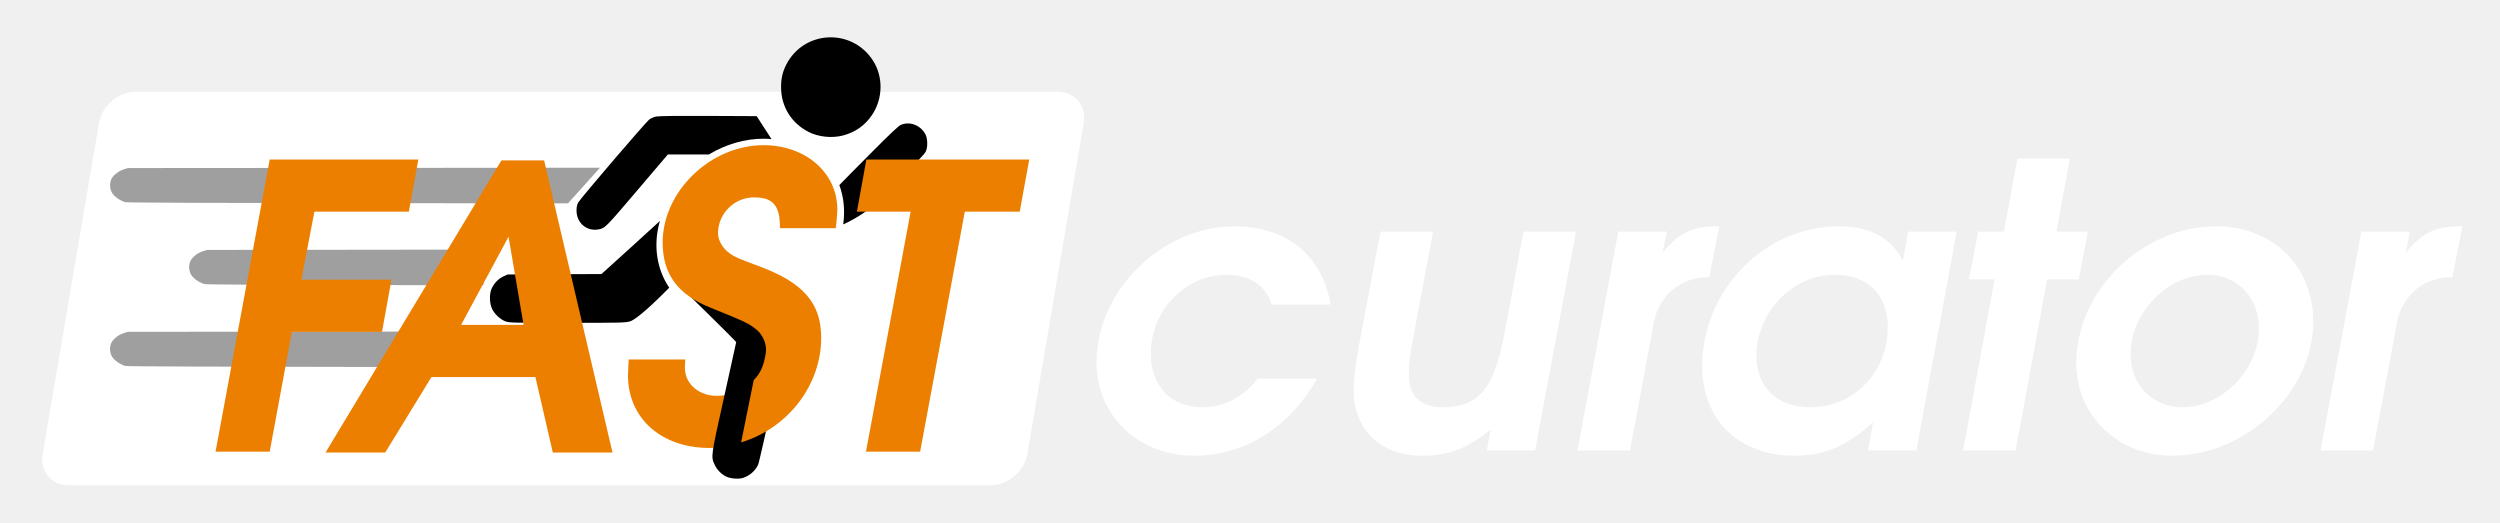
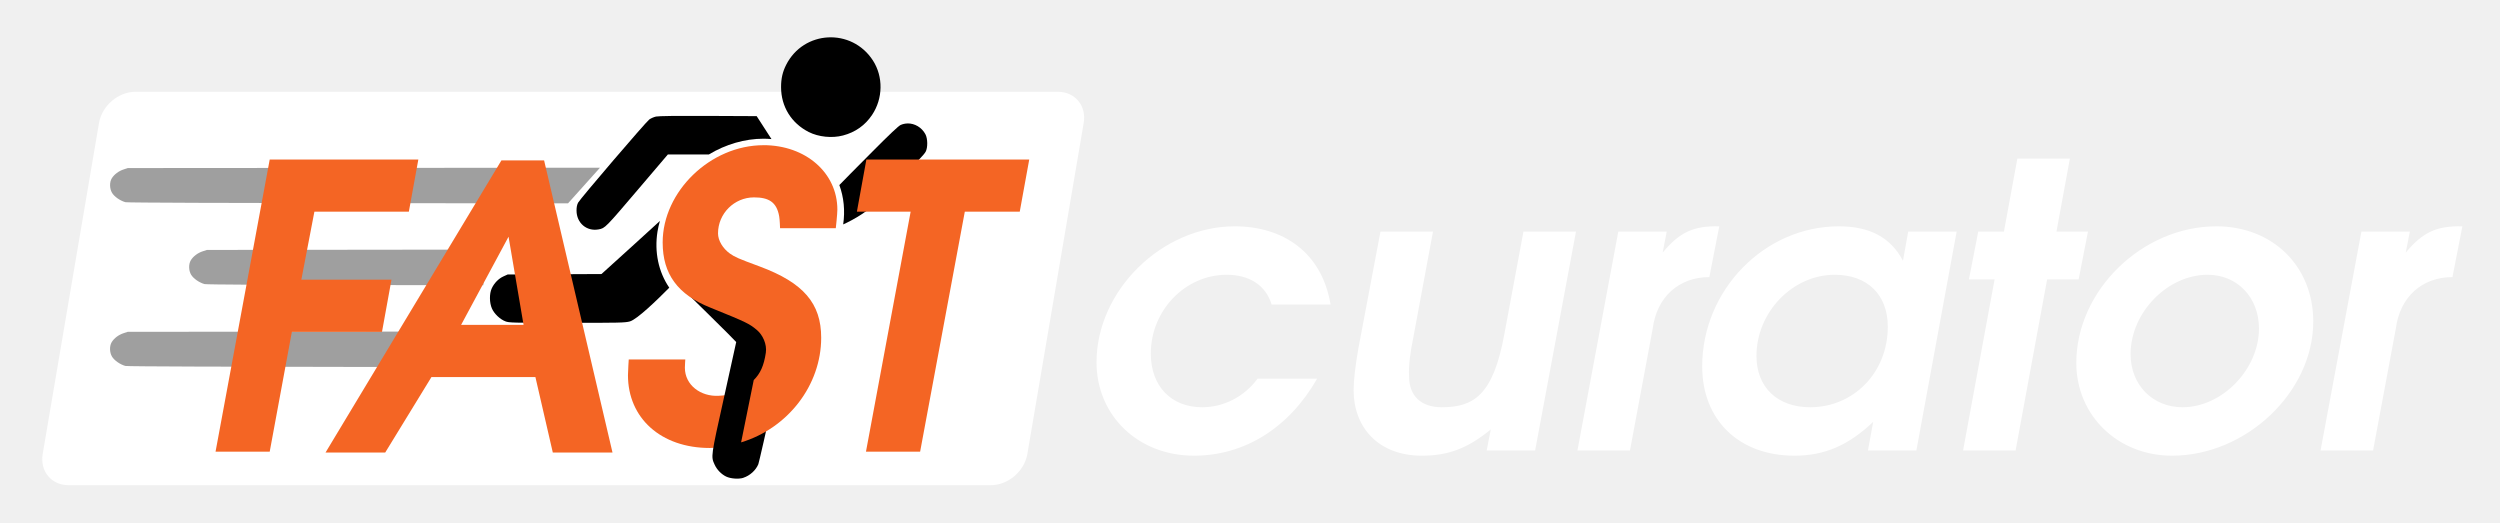
<svg xmlns="http://www.w3.org/2000/svg" width="6.693cm" height="1.399cm" viewBox="0 0 66.929 13.99" version="1.1" id="svg966">
  <defs id="defs960" />
  <g id="layer1" transform="translate(-17.16084,-30.76571)">
    <g id="g9509" transform="translate(3.704167,8.106025)">
      <rect style="opacity:1;vector-effect:none;fill:#6f69e5;fill-opacity:1;stroke:none;stroke-width:0.8;stroke-linecap:round;stroke-linejoin:round;stroke-miterlimit:4;stroke-dasharray:none;stroke-dashoffset:0;stroke-opacity:0.553;paint-order:markers fill stroke" id="rect1942" width="51.547" height="14.977" x="34.245" y="37.487" />
      <path id="rect881" d="m 17.083,25.117 a 0.766,0.908 47.436 0 0 -0.975,0.83 0.766,0.908 47.436 0 0 -0.001,0.004 l -1.65,9.698 0.143,-0.834 a 0.766,0.908 47.436 0 0 0.692,0.834 h 24.693 a 0.766,0.908 47.436 0 0 0.973,-0.821 l 1.511,-8.877 a 0.766,0.908 47.436 0 0 -0.692,-0.834 z" style="opacity:1;vector-effect:none;fill:#ffffff;fill-opacity:1;stroke:none;stroke-width:6.22;stroke-linecap:round;stroke-linejoin:round;stroke-miterlimit:4;stroke-dasharray:none;stroke-dashoffset:0;stroke-opacity:1;paint-order:markers stroke fill" />
      <path id="path886" d="m 31.122,28.576 -0.692,0.631 -0.871,0.789 -1.256,0.006 -1.255,0.006 -0.113,0.051 c -0.131,0.059 -0.25,0.181 -0.315,0.324 -0.065,0.141 -0.062,0.382 0.006,0.536 0.061,0.14 0.216,0.288 0.359,0.343 0.102,0.039 0.181,0.041 1.651,0.041 1.409,0 1.556,-0.003 1.682,-0.038 0.194,-0.053 0.735,-0.579 1.056,-0.903 a 2.243,2.625 53.454 0 1 -0.316,-1.5 2.243,2.625 53.454 0 1 0.065,-0.286 z" style="opacity:1;fill:#000000;fill-opacity:1;stroke-width:1" />
      <path id="path888" d="m 37.754,25.965 c -0.063,0.001 -0.127,0.014 -0.187,0.041 -0.059,0.027 -0.303,0.258 -0.756,0.714 l -0.571,0.575 -0.313,0.319 a 2.243,2.625 53.454 0 1 0.103,1.054 c 0.286,-0.13 0.69,-0.358 1.051,-0.726 0.974,-0.994 1.115,-1.143 1.157,-1.221 0.059,-0.11 0.056,-0.349 -0.006,-0.466 -0.098,-0.186 -0.289,-0.294 -0.479,-0.291 z" style="opacity:1;fill:#000000;fill-opacity:1;stroke-width:1" />
      <path id="path890" d="m 32.421,25.763 c -0.861,-0.004 -1.33,0.002 -1.402,0.017 -0.059,0.013 -0.141,0.049 -0.182,0.08 -0.097,0.074 -1.847,2.119 -1.903,2.224 -0.03,0.056 -0.043,0.122 -0.043,0.212 0,0.333 0.272,0.565 0.591,0.505 0.175,-0.033 0.173,-0.031 1.087,-1.105 l 0.767,-0.901 h 0.452 0.646 a 2.243,2.625 53.454 0 1 1.463,-0.422 2.243,2.625 53.454 0 1 0.213,0.01 l -0.396,-0.614 z" style="opacity:1;fill:#000000;fill-opacity:1;stroke-width:1" />
-       <path id="path992" d="m 30.289,32.283 c 0,0 -0.021,0.307 -0.021,0.423 0,1.143 0.879,1.947 2.191,1.947 0.082,0 0.163,-0.01 0.244,-0.018 l 0.327,-1.425 c -0.073,0.019 -0.178,0.038 -0.338,0.046 -0.476,0.024 -0.9,-0.286 -0.9,-0.751 0,-0.064 0.011,-0.222 0.011,-0.222 z" style="font-style:italic;font-variant:normal;font-weight:bold;font-stretch:normal;font-size:10.583px;line-height:90%;font-family:'TeX Gyre Adventor';-inkscape-font-specification:'TeX Gyre Adventor, Bold Italic';font-variant-ligatures:normal;font-variant-caps:normal;font-variant-numeric:normal;font-feature-settings:normal;text-align:start;letter-spacing:0px;word-spacing:0px;writing-mode:lr-tb;text-anchor:start;fill:#ec7f00;fill-opacity:1;stroke:none;stroke-width:0.265px;stroke-linecap:butt;stroke-linejoin:miter;stroke-opacity:1" />
+       <path id="path992" d="m 30.289,32.283 c 0,0 -0.021,0.307 -0.021,0.423 0,1.143 0.879,1.947 2.191,1.947 0.082,0 0.163,-0.01 0.244,-0.018 l 0.327,-1.425 c -0.073,0.019 -0.178,0.038 -0.338,0.046 -0.476,0.024 -0.9,-0.286 -0.9,-0.751 0,-0.064 0.011,-0.222 0.011,-0.222 z" style="font-style:italic;font-variant:normal;font-weight:bold;font-stretch:normal;font-size:10.583px;line-height:90%;font-family:'TeX Gyre Adventor';-inkscape-font-specification:'TeX Gyre Adventor, Bold Italic';font-variant-ligatures:normal;font-variant-caps:normal;font-variant-numeric:normal;font-feature-settings:normal;text-align:start;letter-spacing:0px;word-spacing:0px;writing-mode:lr-tb;text-anchor:start;fill:#f46524;fill-opacity:1;stroke:none;stroke-width:0.265px;stroke-linecap:butt;stroke-linejoin:miter;stroke-opacity:1" />
      <path style="fill:#000000;fill-opacity:1;stroke-width:1" d="m 33.356,35.451 c 0.178,-0.058 0.333,-0.199 0.402,-0.363 0.016,-0.039 0.216,-0.915 0.444,-1.947 0.367,-1.665 0.413,-1.894 0.406,-2.029 -0.015,-0.286 -0.038,-0.317 -0.829,-1.113 l -0.984,-0.287 -1.18,0.568 0.775,0.761 c 0.427,0.419 0.775,0.768 0.776,0.776 5e-5,0.008 -0.146,0.674 -0.326,1.479 -0.356,1.601 -0.353,1.582 -0.251,1.805 0.061,0.134 0.178,0.254 0.307,0.317 0.119,0.058 0.338,0.074 0.461,0.034 z" id="path2898" />
      <path id="path956" d="m 36.024,26.287 c 0.33,-0.086 0.594,-0.273 0.78,-0.552 0.293,-0.438 0.302,-1.022 0.022,-1.456 -0.568,-0.878 -1.857,-0.811 -2.325,0.121 -0.094,0.187 -0.134,0.363 -0.134,0.592 0,0.521 0.274,0.965 0.741,1.202 0.263,0.133 0.624,0.17 0.916,0.093 z" style="fill:#000000;fill-opacity:1;stroke-width:1" />
      <path id="path1008" d="m 28.852,31.534 c -0.837,0.004 -11.138,0.005 -11.975,0.009 l -0.113,0.037 c -0.131,0.043 -0.25,0.132 -0.315,0.236 -0.065,0.103 -0.062,0.278 0.006,0.391 0.061,0.102 0.216,0.21 0.358,0.25 0.102,0.029 12.039,0.03 12.039,0.03 z" style="opacity:0.382;fill:#030303;fill-opacity:1;stroke-width:1" />
      <path style="opacity:0.382;fill:#030303;fill-opacity:1;stroke-width:1" d="m 26.396,29.342 c -0.837,0.004 -6.564,0.005 -7.401,0.009 l -0.113,0.037 c -0.131,0.043 -0.25,0.132 -0.315,0.236 -0.065,0.103 -0.062,0.278 0.006,0.391 0.061,0.102 0.216,0.21 0.358,0.25 0.102,0.029 7.465,0.03 7.465,0.03 z" id="path1010" />
      <path id="path1012" d="m 29.519,27.15 c -0.837,0.004 -11.804,0.005 -12.641,0.009 l -0.113,0.037 c -0.131,0.043 -0.25,0.132 -0.315,0.236 -0.065,0.103 -0.062,0.278 0.006,0.391 0.061,0.102 0.216,0.21 0.358,0.25 0.102,0.029 11.85,0.03 11.85,0.03 z" style="opacity:0.382;fill:#030303;fill-opacity:1;stroke-width:1" />
-       <path id="path986" style="font-style:italic;font-variant:normal;font-weight:bold;font-stretch:normal;font-size:10.583px;line-height:90%;font-family:'TeX Gyre Adventor';-inkscape-font-specification:'TeX Gyre Adventor, Bold Italic';font-variant-ligatures:normal;font-variant-caps:normal;font-variant-numeric:normal;font-feature-settings:normal;text-align:start;letter-spacing:0px;word-spacing:0px;writing-mode:lr-tb;text-anchor:start;fill:#ec7f00;fill-opacity:1;stroke:none;stroke-width:0.265px;stroke-linecap:butt;stroke-linejoin:miter;stroke-opacity:1" d="m 19.227,34.751 h 1.45 l 0.593,-3.207 h 2.413 l 0.254,-1.397 h -2.413 l 0.349,-1.82 h 2.529 l 0.254,-1.397 h -3.979 z" />
-       <path id="path988" style="font-style:italic;font-variant:normal;font-weight:bold;font-stretch:normal;font-size:10.583px;line-height:90%;font-family:'TeX Gyre Adventor';-inkscape-font-specification:'TeX Gyre Adventor, Bold Italic';font-variant-ligatures:normal;font-variant-caps:normal;font-variant-numeric:normal;font-feature-settings:normal;text-align:start;letter-spacing:0px;word-spacing:0px;writing-mode:lr-tb;text-anchor:start;fill:#ec7f00;fill-opacity:1;stroke:none;stroke-width:0.265px;stroke-linecap:butt;stroke-linejoin:miter;stroke-opacity:1" d="m 22.171,34.775 h 1.598 l 1.238,-2.021 h 2.783 l 0.466,2.021 h 1.598 l -1.831,-7.821 h -1.143 z m 3.63,-3.418 1.27,-2.36 0.402,2.36 z" />
-       <path id="path990" style="font-style:italic;font-variant:normal;font-weight:bold;font-stretch:normal;font-size:10.583px;line-height:90%;font-family:'TeX Gyre Adventor';-inkscape-font-specification:'TeX Gyre Adventor, Bold Italic';font-variant-ligatures:normal;font-variant-caps:normal;font-variant-numeric:normal;font-feature-settings:normal;text-align:start;letter-spacing:0px;word-spacing:0px;writing-mode:lr-tb;text-anchor:start;fill:#ec7f00;fill-opacity:1;stroke:none;stroke-width:0.265px;stroke-linecap:butt;stroke-linejoin:miter;stroke-opacity:1" d="m 36.397,28.327 h 0.26 1.179 l -1.196,6.424 h 1.45 l 1.196,-6.424 h 1.186 0.285 l 0.065,-0.359 0.189,-1.038 h -4.36 l -0.191,1.049 z" />
+       <path id="path986" style="font-style:italic;font-variant:normal;font-weight:bold;font-stretch:normal;font-size:10.583px;line-height:90%;font-family:'TeX Gyre Adventor';-inkscape-font-specification:'TeX Gyre Adventor, Bold Italic';font-variant-ligatures:normal;font-variant-caps:normal;font-variant-numeric:normal;font-feature-settings:normal;text-align:start;letter-spacing:0px;word-spacing:0px;writing-mode:lr-tb;text-anchor:start;fill:#f46524;fill-opacity:1;stroke:none;stroke-width:0.265px;stroke-linecap:butt;stroke-linejoin:miter;stroke-opacity:1" d="m 19.227,34.751 h 1.45 l 0.593,-3.207 h 2.413 l 0.254,-1.397 h -2.413 l 0.349,-1.82 h 2.529 l 0.254,-1.397 h -3.979 z" />
+       <path id="path988" style="font-style:italic;font-variant:normal;font-weight:bold;font-stretch:normal;font-size:10.583px;line-height:90%;font-family:'TeX Gyre Adventor';-inkscape-font-specification:'TeX Gyre Adventor, Bold Italic';font-variant-ligatures:normal;font-variant-caps:normal;font-variant-numeric:normal;font-feature-settings:normal;text-align:start;letter-spacing:0px;word-spacing:0px;writing-mode:lr-tb;text-anchor:start;fill:#f46524;fill-opacity:1;stroke:none;stroke-width:0.265px;stroke-linecap:butt;stroke-linejoin:miter;stroke-opacity:1" d="m 22.171,34.775 h 1.598 l 1.238,-2.021 h 2.783 l 0.466,2.021 h 1.598 l -1.831,-7.821 h -1.143 z m 3.63,-3.418 1.27,-2.36 0.402,2.36 z" />
+       <path id="path990" style="font-style:italic;font-variant:normal;font-weight:bold;font-stretch:normal;font-size:10.583px;line-height:90%;font-family:'TeX Gyre Adventor';-inkscape-font-specification:'TeX Gyre Adventor, Bold Italic';font-variant-ligatures:normal;font-variant-caps:normal;font-variant-numeric:normal;font-feature-settings:normal;text-align:start;letter-spacing:0px;word-spacing:0px;writing-mode:lr-tb;text-anchor:start;fill:#f46524;fill-opacity:1;stroke:none;stroke-width:0.265px;stroke-linecap:butt;stroke-linejoin:miter;stroke-opacity:1" d="m 36.397,28.327 h 0.26 1.179 l -1.196,6.424 h 1.45 l 1.196,-6.424 h 1.186 0.285 l 0.065,-0.359 0.189,-1.038 h -4.36 l -0.191,1.049 z" />
      <text id="text8825" y="34.718" x="42.311" style="font-style:italic;font-variant:normal;font-weight:bold;font-stretch:normal;font-size:10.583px;line-height:90%;font-family:'TeX Gyre Adventor';-inkscape-font-specification:'TeX Gyre Adventor, Bold Italic';font-variant-ligatures:normal;font-variant-caps:normal;font-variant-numeric:normal;font-feature-settings:normal;text-align:start;letter-spacing:0px;word-spacing:0px;writing-mode:lr-tb;text-anchor:start;fill:#ffffff;fill-opacity:1;stroke:none;stroke-width:0.265px;stroke-linecap:butt;stroke-linejoin:miter;stroke-opacity:1" xml:space="preserve">
        <tspan style="font-style:italic;font-variant:normal;font-weight:bold;font-stretch:normal;font-size:10.583px;font-family:'TeX Gyre Adventor';-inkscape-font-specification:'TeX Gyre Adventor, Bold Italic';font-variant-ligatures:normal;font-variant-caps:normal;font-variant-numeric:normal;font-feature-settings:normal;text-align:start;writing-mode:lr-tb;text-anchor:start;fill:#ffffff;fill-opacity:1;stroke-width:0.265px" y="34.718" x="42.311" id="tspan8823">curator</tspan>
      </text>
-       <path id="path9075-5" d="m 33.896,26.547 c -1.418,0 -2.699,1.238 -2.699,2.603 0,0.847 0.402,1.397 1.281,1.747 0.995,0.402 1.047,0.434 1.248,0.603 0.148,0.127 0.267,0.373 0.233,0.603 -0.051,0.345 -0.147,0.556 -0.324,0.732 l -0.338,1.668 c 1.252,-0.378 2.144,-1.529 2.144,-2.802 0,-0.921 -0.476,-1.471 -1.64,-1.905 -0.603,-0.222 -0.667,-0.254 -0.805,-0.349 -0.191,-0.138 -0.317,-0.35 -0.317,-0.54 0,-0.529 0.434,-0.963 0.963,-0.963 0.395,0 0.609,0.125 0.675,0.511 0.016,0.09 0.023,0.314 0.023,0.314 h 1.492 c 0,0 0.042,-0.371 0.042,-0.498 -1e-6,-0.984 -0.847,-1.725 -1.979,-1.725 z" style="font-style:italic;font-variant:normal;font-weight:bold;font-stretch:normal;font-size:10.583px;line-height:90%;font-family:'TeX Gyre Adventor';-inkscape-font-specification:'TeX Gyre Adventor, Bold Italic';font-variant-ligatures:normal;font-variant-caps:normal;font-variant-numeric:normal;font-feature-settings:normal;text-align:start;letter-spacing:0px;word-spacing:0px;writing-mode:lr-tb;text-anchor:start;opacity:1;fill:#ec7f00;fill-opacity:1;stroke:none;stroke-width:0.265px;stroke-linecap:butt;stroke-linejoin:miter;stroke-opacity:1" />
+       <path id="path9075-5" d="m 33.896,26.547 c -1.418,0 -2.699,1.238 -2.699,2.603 0,0.847 0.402,1.397 1.281,1.747 0.995,0.402 1.047,0.434 1.248,0.603 0.148,0.127 0.267,0.373 0.233,0.603 -0.051,0.345 -0.147,0.556 -0.324,0.732 l -0.338,1.668 c 1.252,-0.378 2.144,-1.529 2.144,-2.802 0,-0.921 -0.476,-1.471 -1.64,-1.905 -0.603,-0.222 -0.667,-0.254 -0.805,-0.349 -0.191,-0.138 -0.317,-0.35 -0.317,-0.54 0,-0.529 0.434,-0.963 0.963,-0.963 0.395,0 0.609,0.125 0.675,0.511 0.016,0.09 0.023,0.314 0.023,0.314 h 1.492 c 0,0 0.042,-0.371 0.042,-0.498 -1e-6,-0.984 -0.847,-1.725 -1.979,-1.725 z" style="font-style:italic;font-variant:normal;font-weight:bold;font-stretch:normal;font-size:10.583px;line-height:90%;font-family:'TeX Gyre Adventor';-inkscape-font-specification:'TeX Gyre Adventor, Bold Italic';font-variant-ligatures:normal;font-variant-caps:normal;font-variant-numeric:normal;font-feature-settings:normal;text-align:start;letter-spacing:0px;word-spacing:0px;writing-mode:lr-tb;text-anchor:start;opacity:1;fill:#f46524;fill-opacity:1;stroke:none;stroke-width:0.265px;stroke-linecap:butt;stroke-linejoin:miter;stroke-opacity:1" />
      <flowRoot xml:space="preserve" id="flowRoot1963" style="font-style:normal;font-variant:normal;font-weight:normal;font-stretch:normal;font-size:40px;line-height:90%;font-family:'Times New Roman';-inkscape-font-specification:'Times New Roman, ';text-align:start;letter-spacing:0px;word-spacing:0px;writing-mode:lr-tb;text-anchor:start;fill:#000000;fill-opacity:1;stroke:none;stroke-width:1px;stroke-linecap:butt;stroke-linejoin:miter;stroke-opacity:1" transform="matrix(0.2645833,0,0,0.2645833,13.45667,22.65968)">
        <flowRegion id="flowRegion1965">
          <rect id="rect1967" width="14.286" height="58.75" x="157.5" y="42.826" />
        </flowRegion>
        <flowPara id="flowPara1969" />
      </flowRoot>
    </g>
  </g>
</svg>
